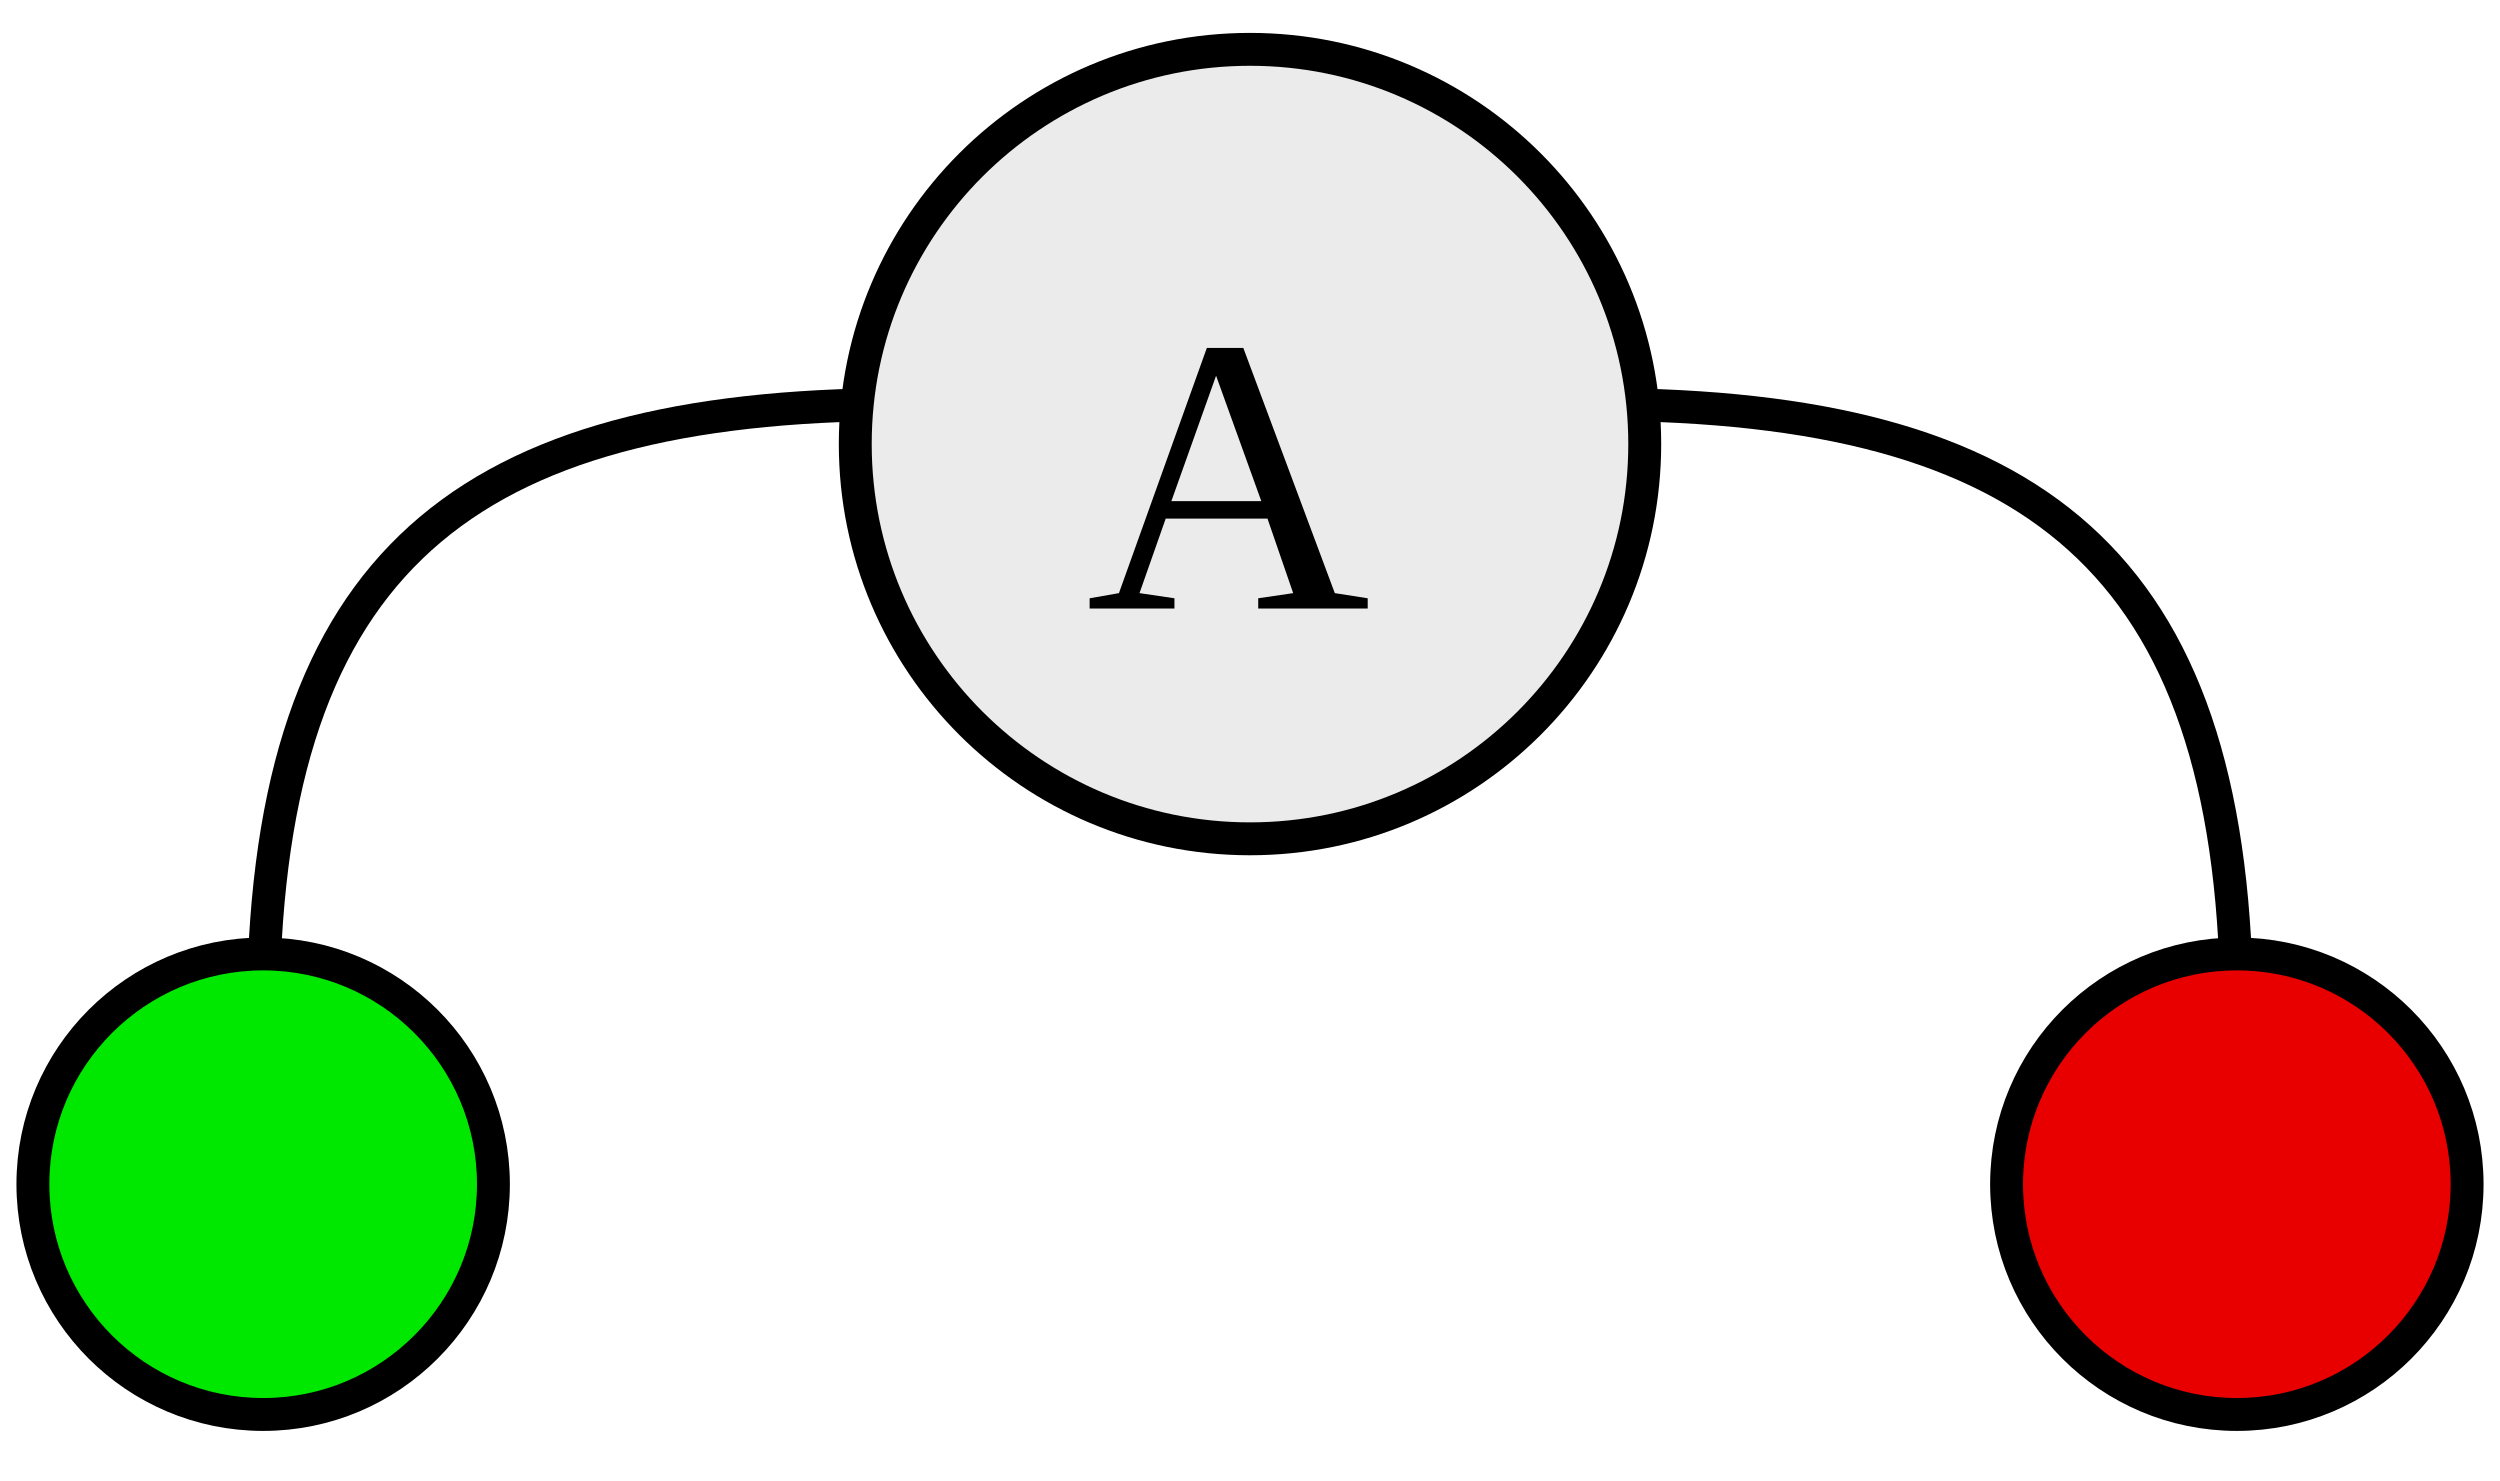
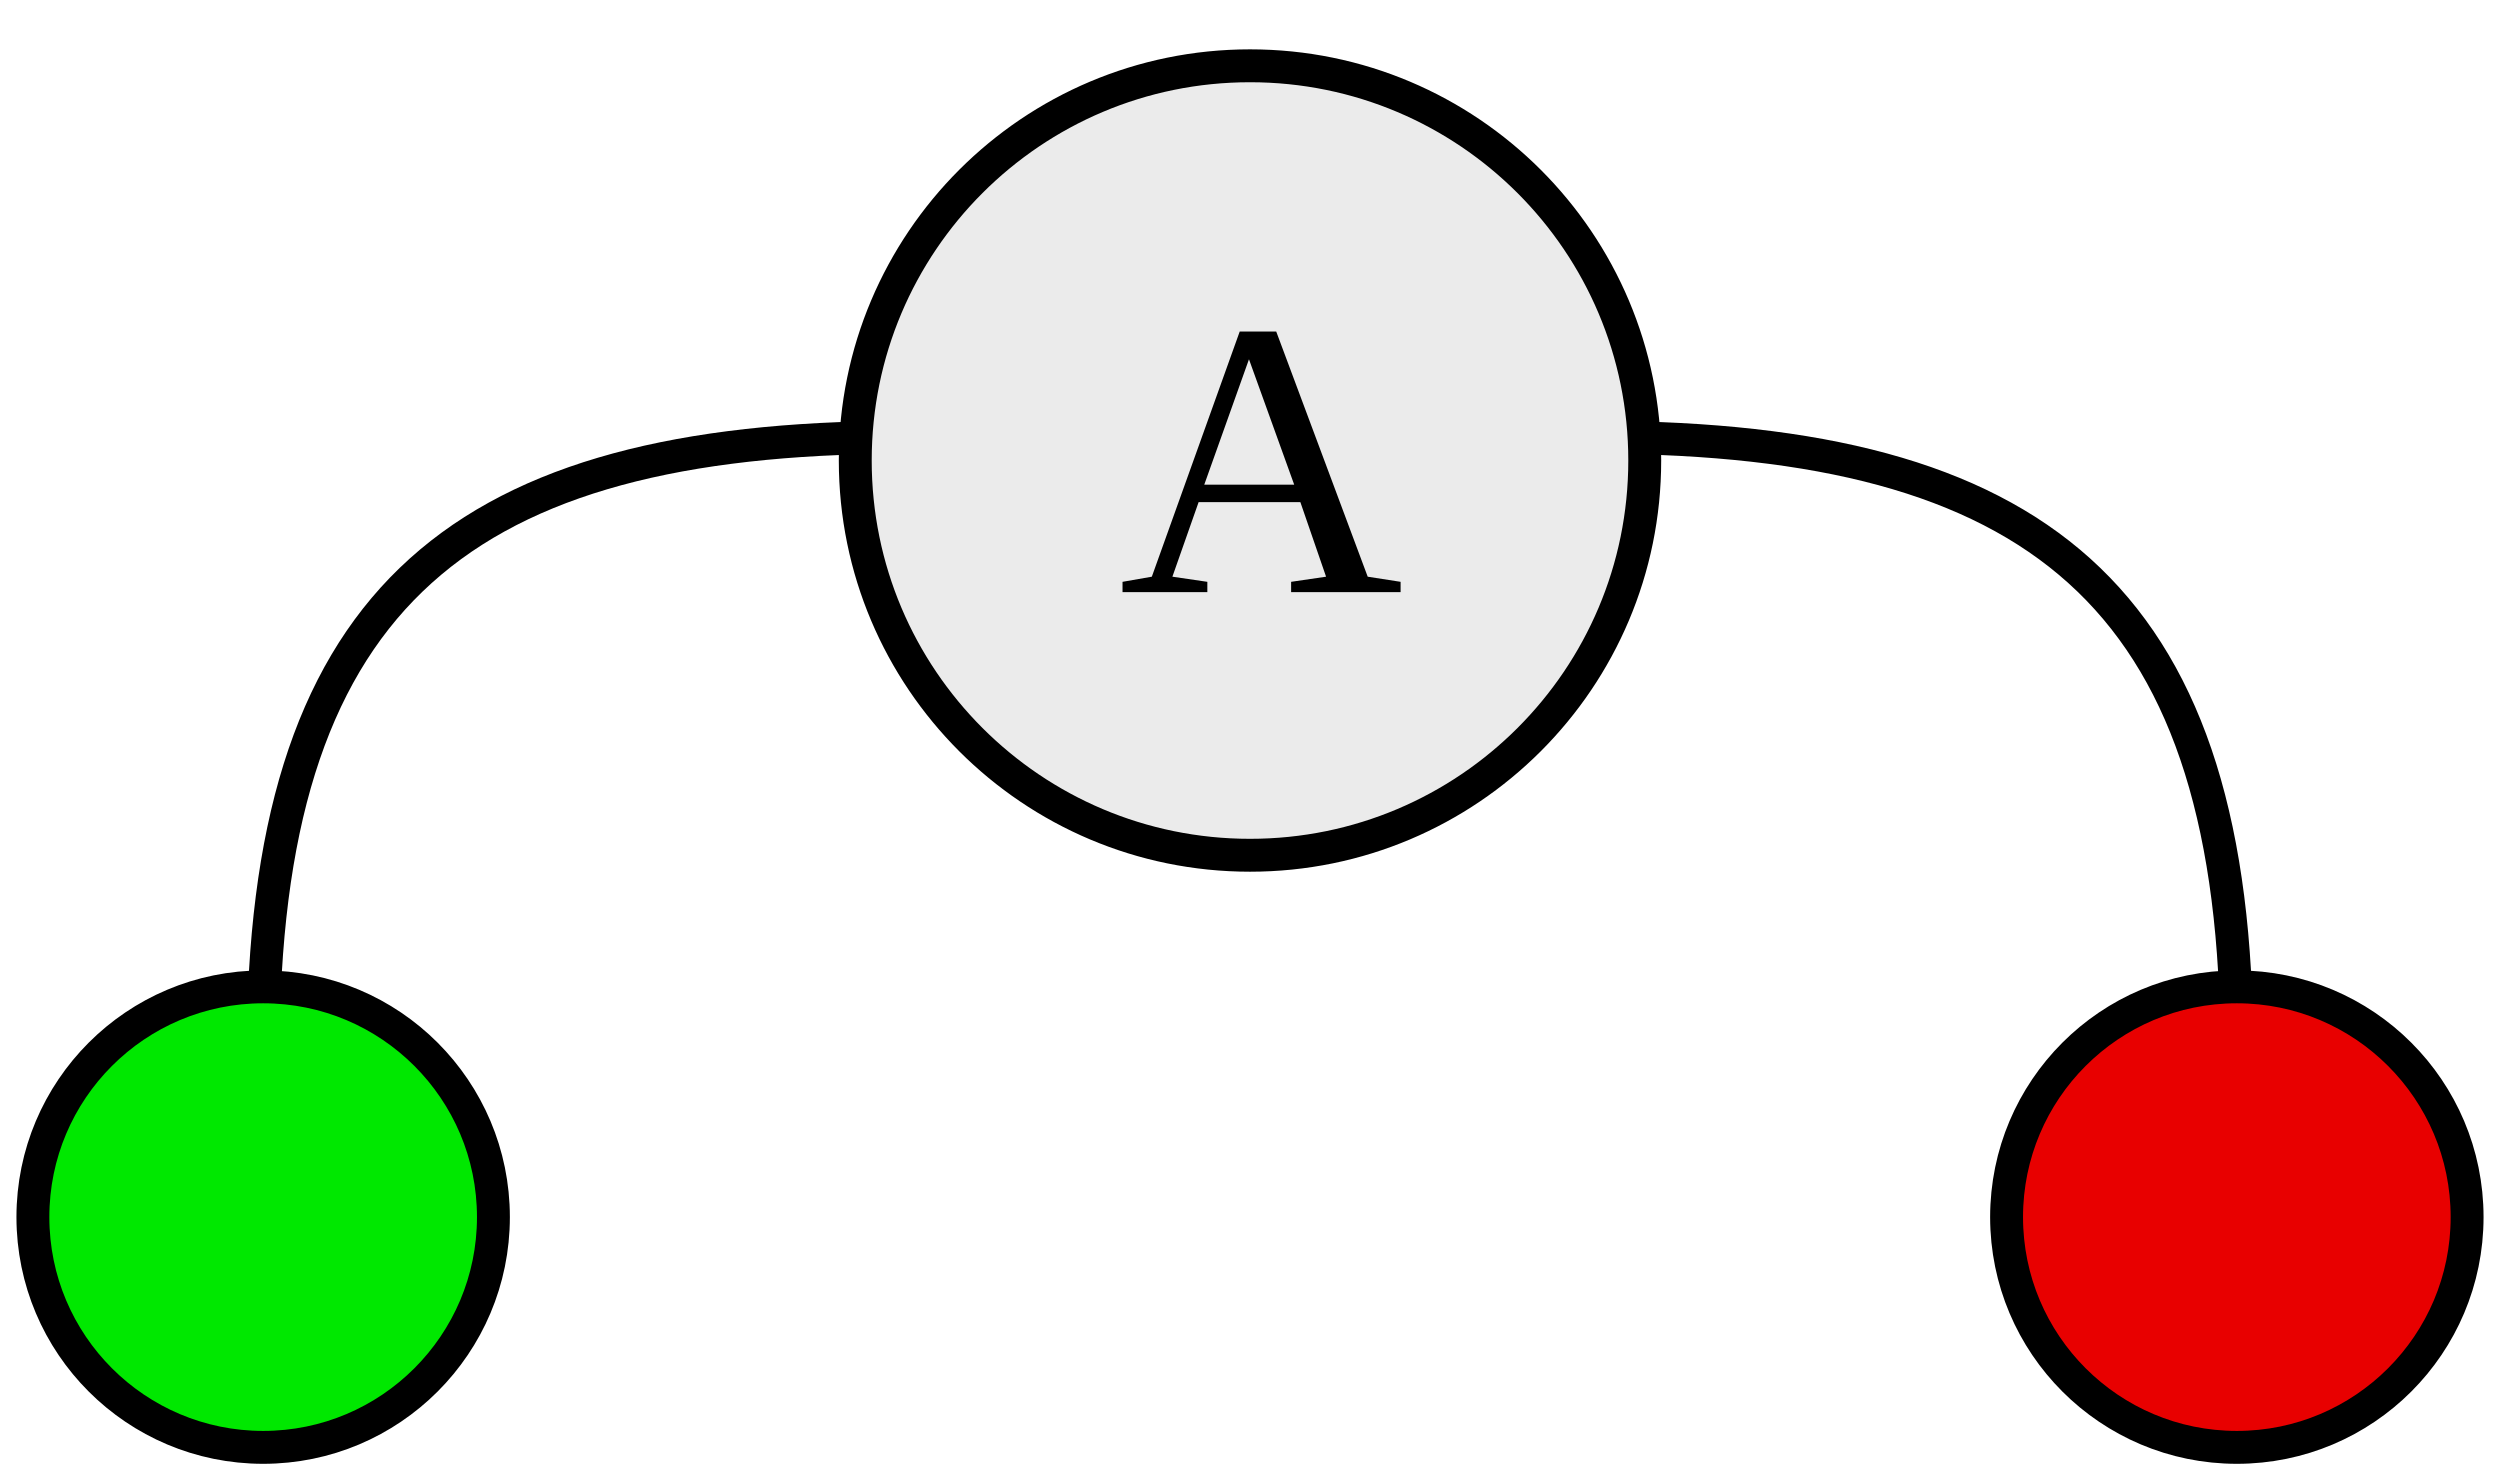
- <svg xmlns="http://www.w3.org/2000/svg" viewBox="0 0 76 45" id="jugglerImage">
+ <svg xmlns="http://www.w3.org/2000/svg" viewBox="-38 -14 76 45" id="jugglerImage">
  <g class="juggler">
-     <path class="leftArm" d="m 68,31 c 0,-13.6 -5.76,-18.5 -18.7,-18.7" style="fill:none;stroke:#000000;stroke-width:1;" />
-     <circle class="leftHand" r="7" cy="36" cx="68" style="fill:#e80000;stroke:#000000;stroke-width:1" />
-     <path class="rightArm" d="m 8,31   c 0,-13.6  5.76,-18.5  18.7,-18.7" style="fill:none;stroke:#000000;stroke-width:1;" />
-     <circle class="rightHand" r="7" cy="36" cx="8" style="fill:#00e800;stroke:#000000;stroke-width:1" />
-     <circle class="head" r="12" cy="13.5" cx="38" style="fill:#ebebeb;stroke:#000000;stroke-width:1" />
-     <text class="jugglerName" y="18.5" x="33" xml:space="preserve">A</text>
+     <path class="leftArm" d="m 30,18 c 0,-13.6 -5.76,-18.5 -18.7,-18.7" style="fill:none;stroke:#000000;stroke-width:1;" />
+     <circle class="leftHand" r="7" cx="30" cy="23" style="fill:#e80000;stroke:#000000;stroke-width:1" />
+     <path class="rightArm" d="m -30,18   c 0,-13.6  5.76,-18.5  18.7,-18.7" style="fill:none;stroke:#000000;stroke-width:1;" />
+     <circle class="rightHand" r="7" cx="-30" cy="23" style="fill:#00e800;stroke:#000000;stroke-width:1" />
+     <circle class="head" r="12" cy="0" cx="0" style="fill:#ebebeb;stroke:#000000;stroke-width:1" />
+     <text class="jugglerName" y="4" x="-4" xml:space="preserve">A</text>
  </g>
</svg>
